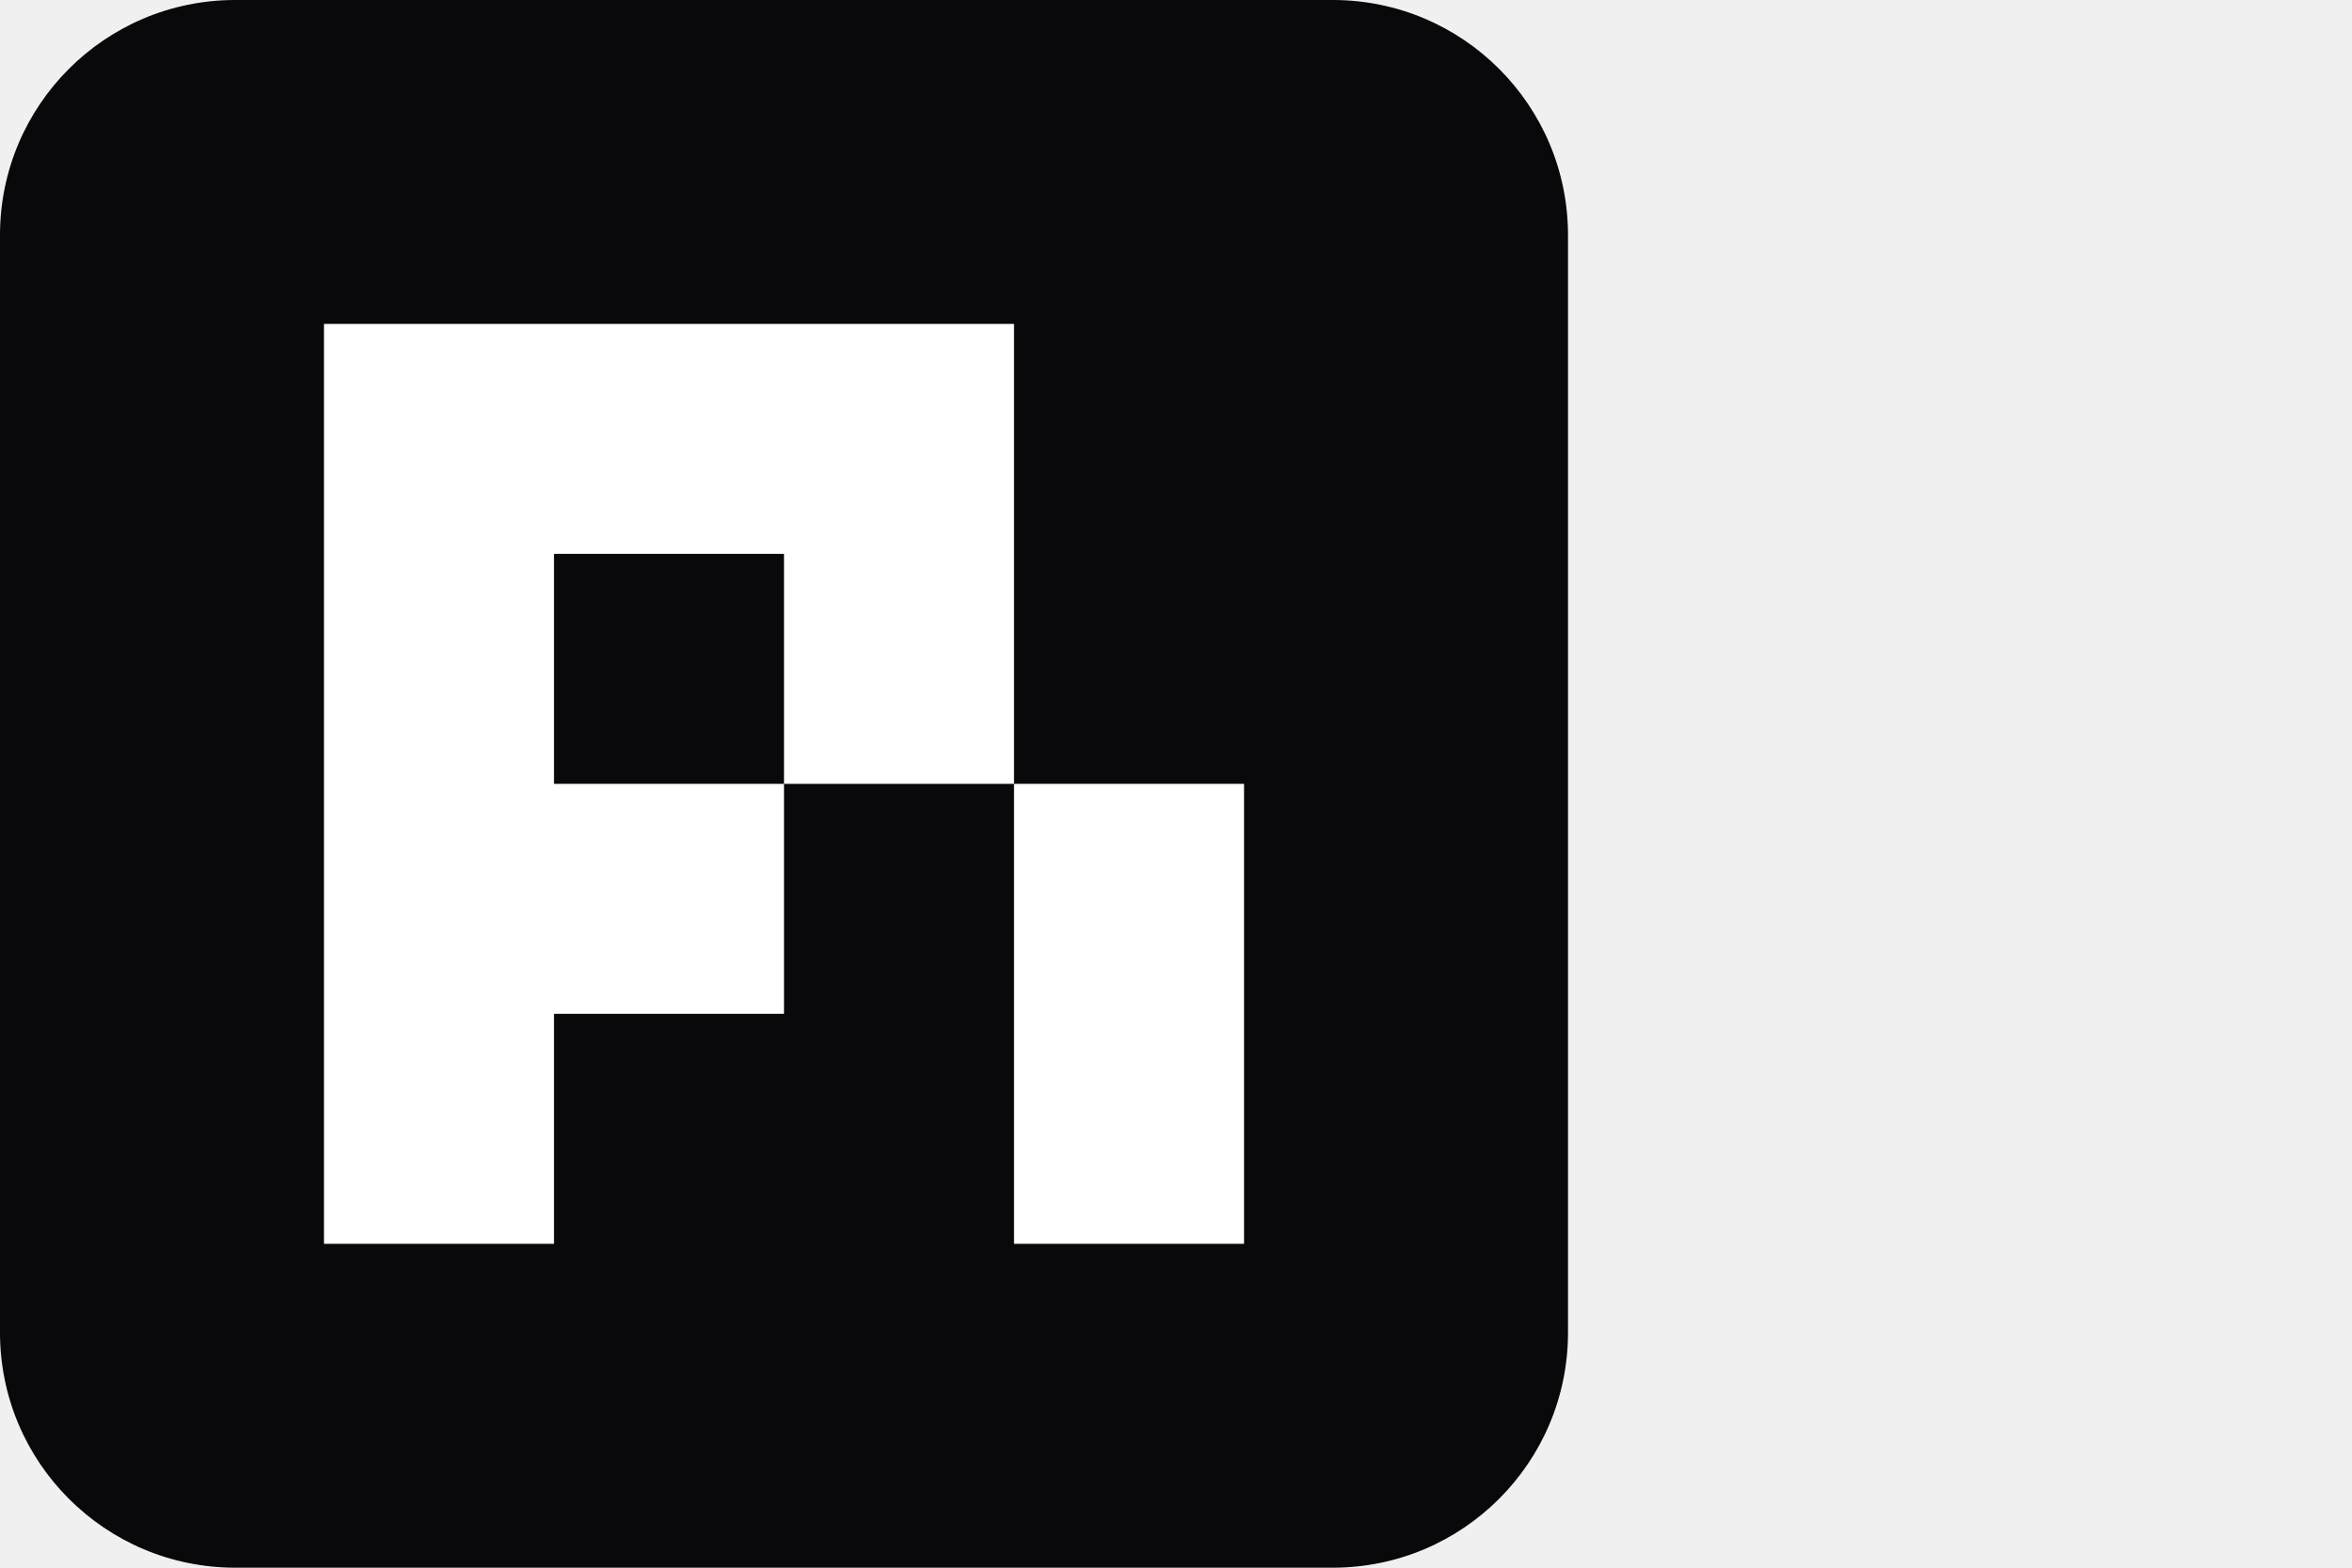
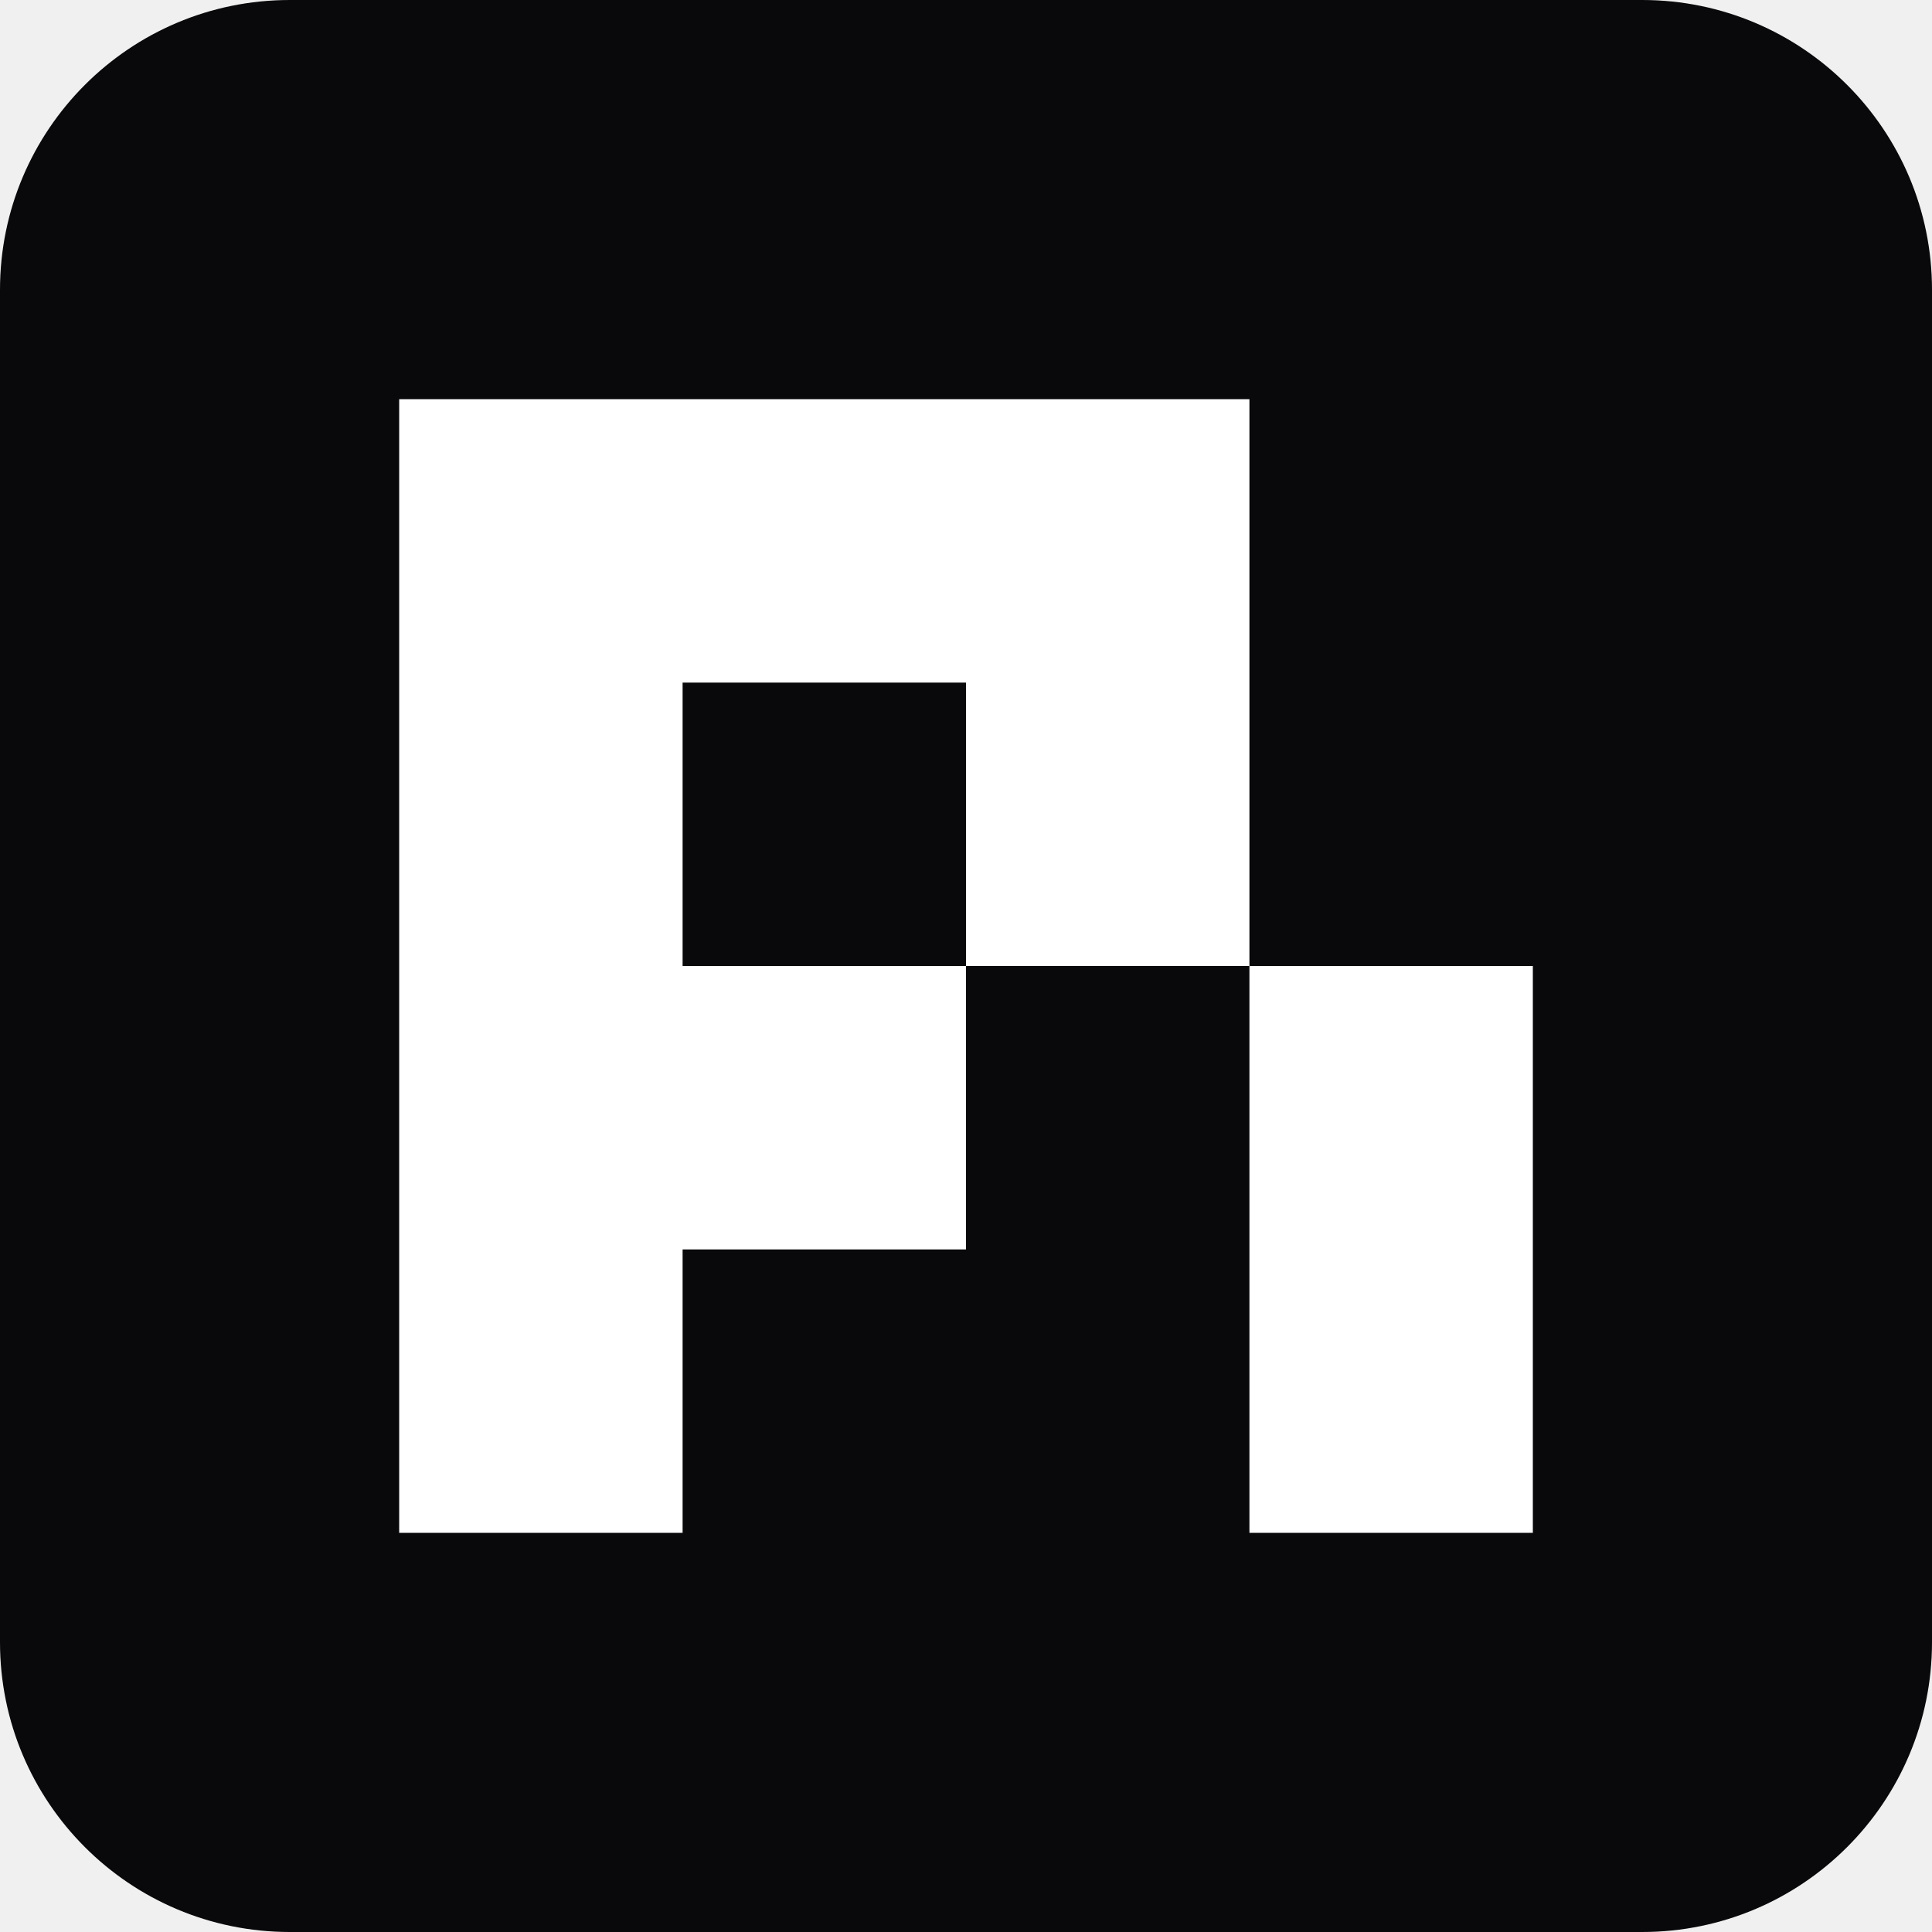
- <svg xmlns="http://www.w3.org/2000/svg" viewBox="0 0 1200 800">
+ <svg xmlns="http://www.w3.org/2000/svg" viewBox="0 0 800 800">
  <rect width="800" height="800" rx="120" fill="#09090b" />
  <path fill="#fff" fill-rule="evenodd" d="M165.29 165.29H517.36V400H400V517.36H282.65V634.72H165.29ZM282.65 282.65V400H400V282.65Z" />
  <path fill="#fff" d="M517.36 400H634.72V634.72H517.36Z" />
</svg>
